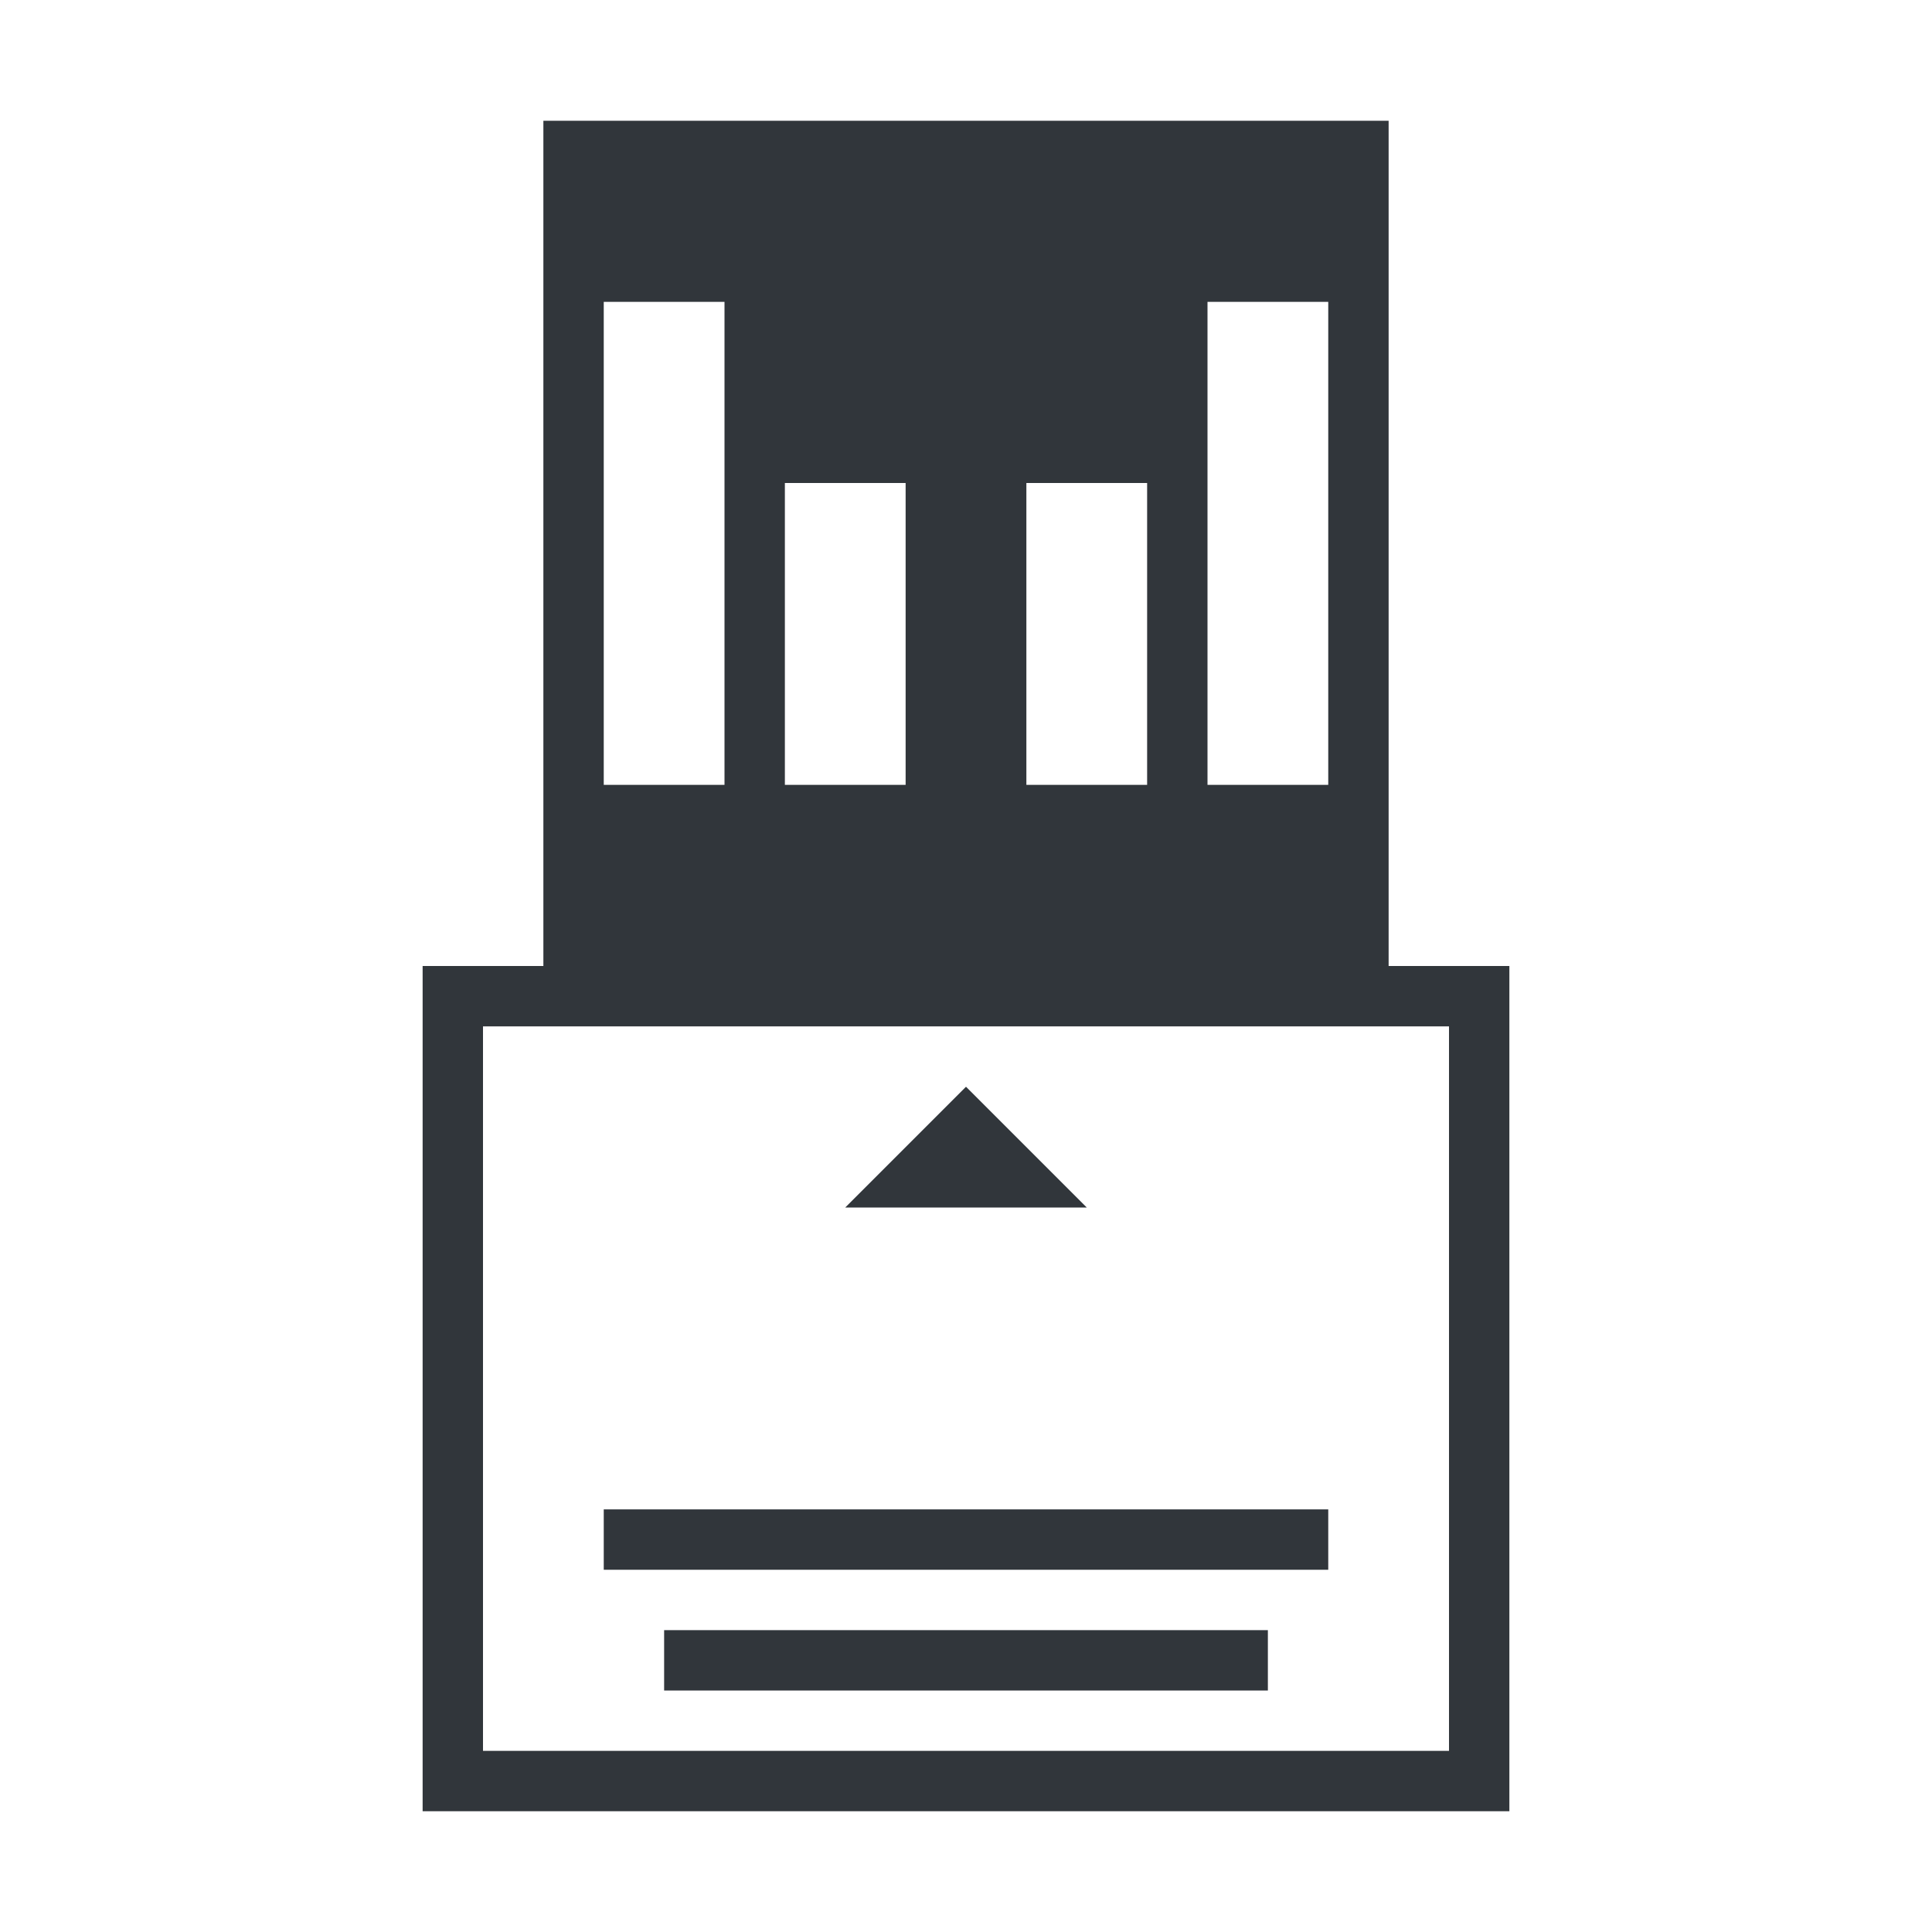
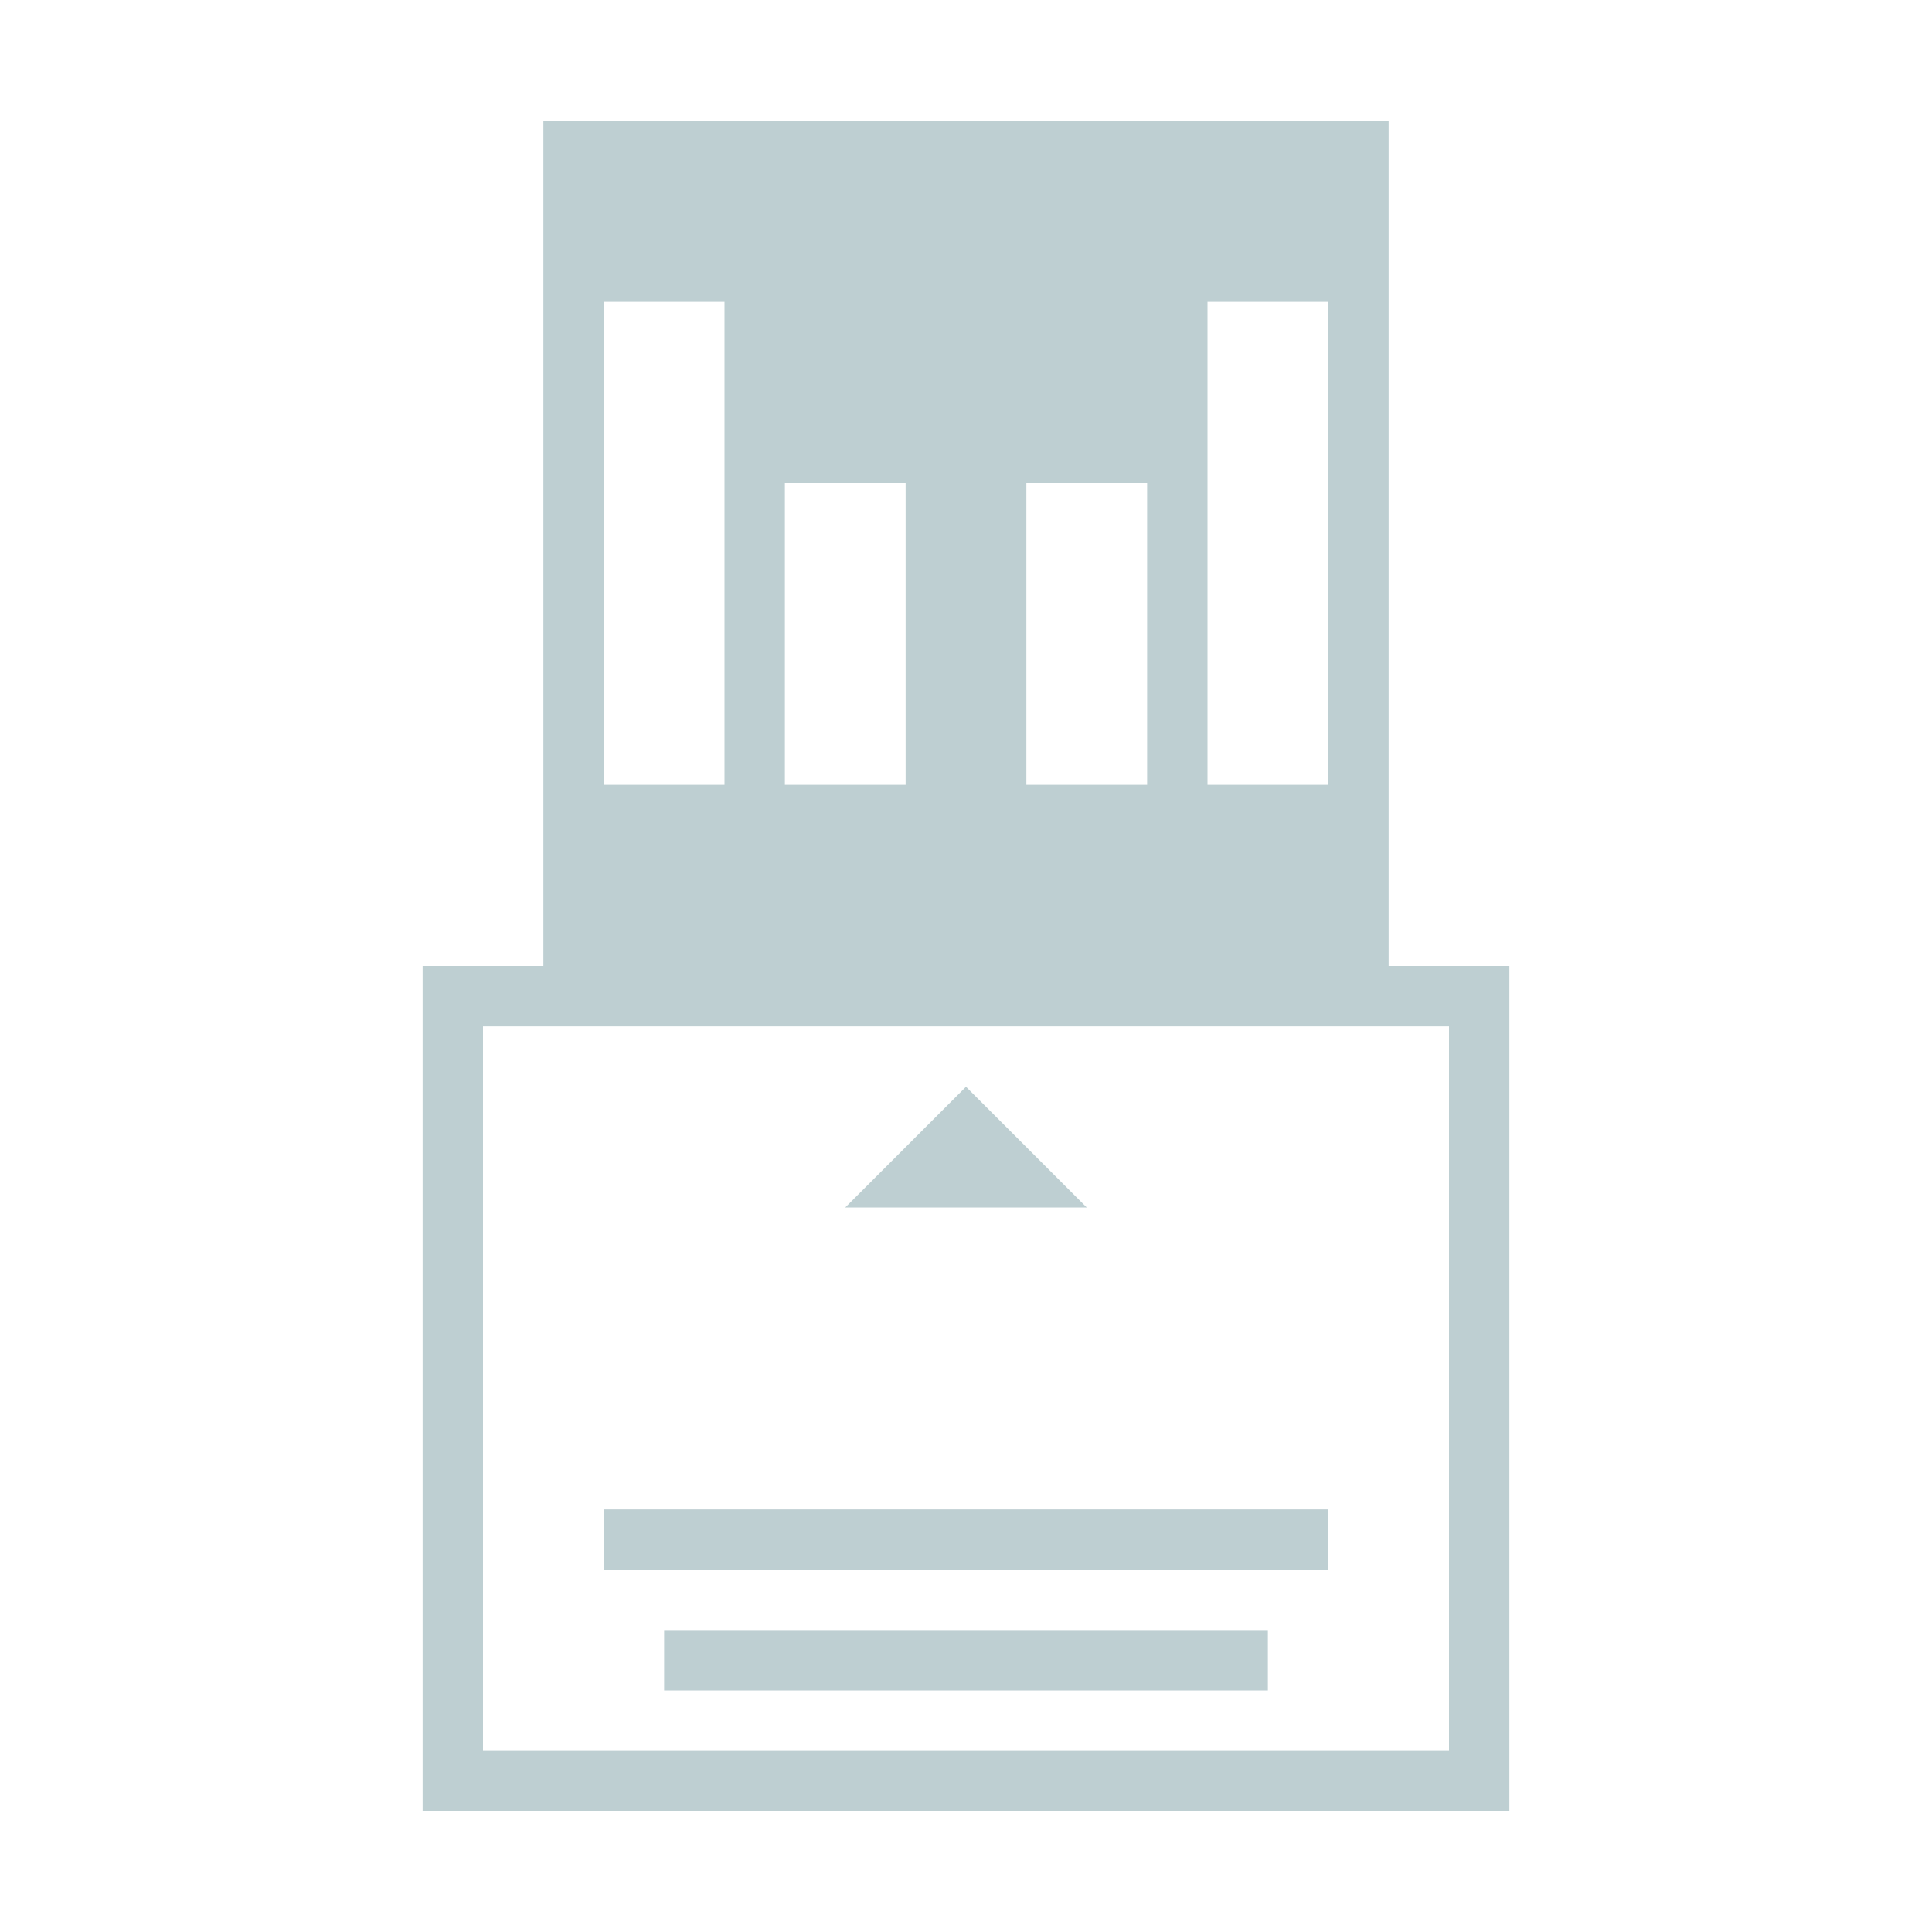
<svg xmlns="http://www.w3.org/2000/svg" width="32" height="32" id="svg3869" version="1.1" viewBox="0 0 32 32">
  <defs id="defs3871">
    <style type="text/css" id="current-color-scheme">
      .ColorScheme-Text {
        color:#31363b;
      }
      .ColorScheme-Background {
        color:#eff0f1;
      }
      .ColorScheme-Highlight {
        color:#3daee9;
      }
      .ColorScheme-ViewText {
        color:#31363b;
      }
      .ColorScheme-ViewBackground {
        color:#fcfcfc;
      }
      .ColorScheme-ViewHover {
        color:#93cee9;
      }
      .ColorScheme-ViewFocus{
        color:#3daee9;
      }
      .ColorScheme-ButtonText {
        color:#31363b;
      }
      .ColorScheme-ButtonBackground {
        color:#eff0f1;
      }
      .ColorScheme-ButtonHover {
        color:#93cee9;
      }
      .ColorScheme-ButtonFocus{
        color:#3daee9;
      }
      </style>
  </defs>
  <g id="layer1" transform="translate(-321,-529.3622)">
    <g id="device-notifier">
-       <path id="rect4196" transform="translate(321,529.3622)" d="m 9,2 0,14 -1,0 -1,0 0,14 1,0 16,0 1,0 0,-14 -1,0 -1,0 L 23,2 9,2 Z m 1,3 2,0 0,8 -2,0 0,-8 z m 10,0 2,0 0,8 -2,0 0,-8 z m -7,3 2,0 0,5 -2,0 0,-5 z m 4,0 2,0 0,5 -2,0 0,-5 z m -9,9 16,0 0,12 -16,0 0,-12 z m 8,1 -2,2 4,0 -2,-2 z m -6,7 0,1 12,0 0,-1 -12,0 z m 1,2 0,1 10,0 0,-1 -10,0 z" style="opacity:1;fill:currentColor;fill-opacity:1;stroke:none;stroke-width:0.1;stroke-linecap:square;stroke-linejoin:miter;stroke-miterlimit:4;stroke-dasharray:none;stroke-dashoffset:0;stroke-opacity:1" class="ColorScheme-Text" />
+       <path id="rect4196" transform="translate(321,529.3622)" d="m 9,2 0,14 -1,0 -1,0 0,14 1,0 16,0 1,0 0,-14 -1,0 -1,0 L 23,2 9,2 Z m 1,3 2,0 0,8 -2,0 0,-8 z m 10,0 2,0 0,8 -2,0 0,-8 z m -7,3 2,0 0,5 -2,0 0,-5 z m 4,0 2,0 0,5 -2,0 0,-5 z m -9,9 16,0 0,12 -16,0 0,-12 z m 8,1 -2,2 4,0 -2,-2 z m -6,7 0,1 12,0 0,-1 -12,0 z m 1,2 0,1 10,0 0,-1 -10,0 z" style="opacity:1;fill:#becfd2;fill-opacity:1;stroke:none;stroke-width:0.1;stroke-linecap:square;stroke-linejoin:miter;stroke-miterlimit:4;stroke-dasharray:none;stroke-dashoffset:0;stroke-opacity:1" class="ColorScheme-Text" />
      <rect y="529.362" x="321" height="32" width="32" id="rect4151" style="opacity:0.2;fill:none;fill-opacity:1;stroke:none" />
    </g>
    <g id="22-22-device-notifier">
      <rect y="534.362" x="358" height="22" width="22" id="rect4157" style="opacity:0.2;fill:none;fill-opacity:1;stroke:none" />
-       <path id="rect4159" d="m 365,537.362 0,8 -1,0 0,1 0,7 1,0 9,0 0,-1 0,-6 0,-1 -1,0 0,-8 -8,0 z m 1,2 1,0 0,4 -1,0 0,-4 z m 5,0 1,0 0,4 -1,0 0,-4 z m -3,2 2,0 0,2 -2,0 0,-2 z m -3,5 8,0 0,6 -8,0 0,-6 z m 4,1 -1,1 2,0 -1,-1 z m -3,3 0,1 6,0 0,-1 -6,0 z" style="opacity:1;fill:currentColor;fill-opacity:1;stroke:none" class="ColorScheme-Text" />
+       <path id="rect4159" d="m 365,537.362 0,8 -1,0 0,1 0,7 1,0 9,0 0,-1 0,-6 0,-1 -1,0 0,-8 -8,0 z m 1,2 1,0 0,4 -1,0 0,-4 z m 5,0 1,0 0,4 -1,0 0,-4 z m -3,2 2,0 0,2 -2,0 0,-2 z m -3,5 8,0 0,6 -8,0 0,-6 z m 4,1 -1,1 2,0 -1,-1 z m -3,3 0,1 6,0 0,-1 -6,0 z" style="opacity:1;fill:#becfd2;fill-opacity:1;stroke:none" class="ColorScheme-Text" />
    </g>
    <g id="16-16-device-notifier">
      <rect style="opacity:0.2;fill:none;fill-opacity:1;stroke:none" id="rect4182" width="16" height="16" x="387" y="537.362" />
-       <path id="rect4188" transform="translate(321,529.3622)" d="m 71,10 0,6 -1,0 0,1 0,4 0,1 1,0 6,0 1,0 0,-1 0,-4 0,-1 -1,0 0,-6 -6,0 z m 1,2 1,0 0,3 -1,0 0,-3 z m 3,0 1,0 0,3 -1,0 0,-3 z m -4,5 6,0 0,4 -6,0 0,-4 z m 1,2 0,1 4,0 0,-1 -4,0 z" style="opacity:1;fill:currentColor;fill-opacity:1;stroke:none" class="ColorScheme-Text" />
+       <path id="rect4188" transform="translate(321,529.3622)" d="m 71,10 0,6 -1,0 0,1 0,4 0,1 1,0 6,0 1,0 0,-1 0,-4 0,-1 -1,0 0,-6 -6,0 z m 1,2 1,0 0,3 -1,0 0,-3 z m 3,0 1,0 0,3 -1,0 0,-3 z m -4,5 6,0 0,4 -6,0 0,-4 z m 1,2 0,1 4,0 0,-1 -4,0 z" style="opacity:1;fill:#becfd2;fill-opacity:1;stroke:none" class="ColorScheme-Text" />
    </g>
  </g>
</svg>
